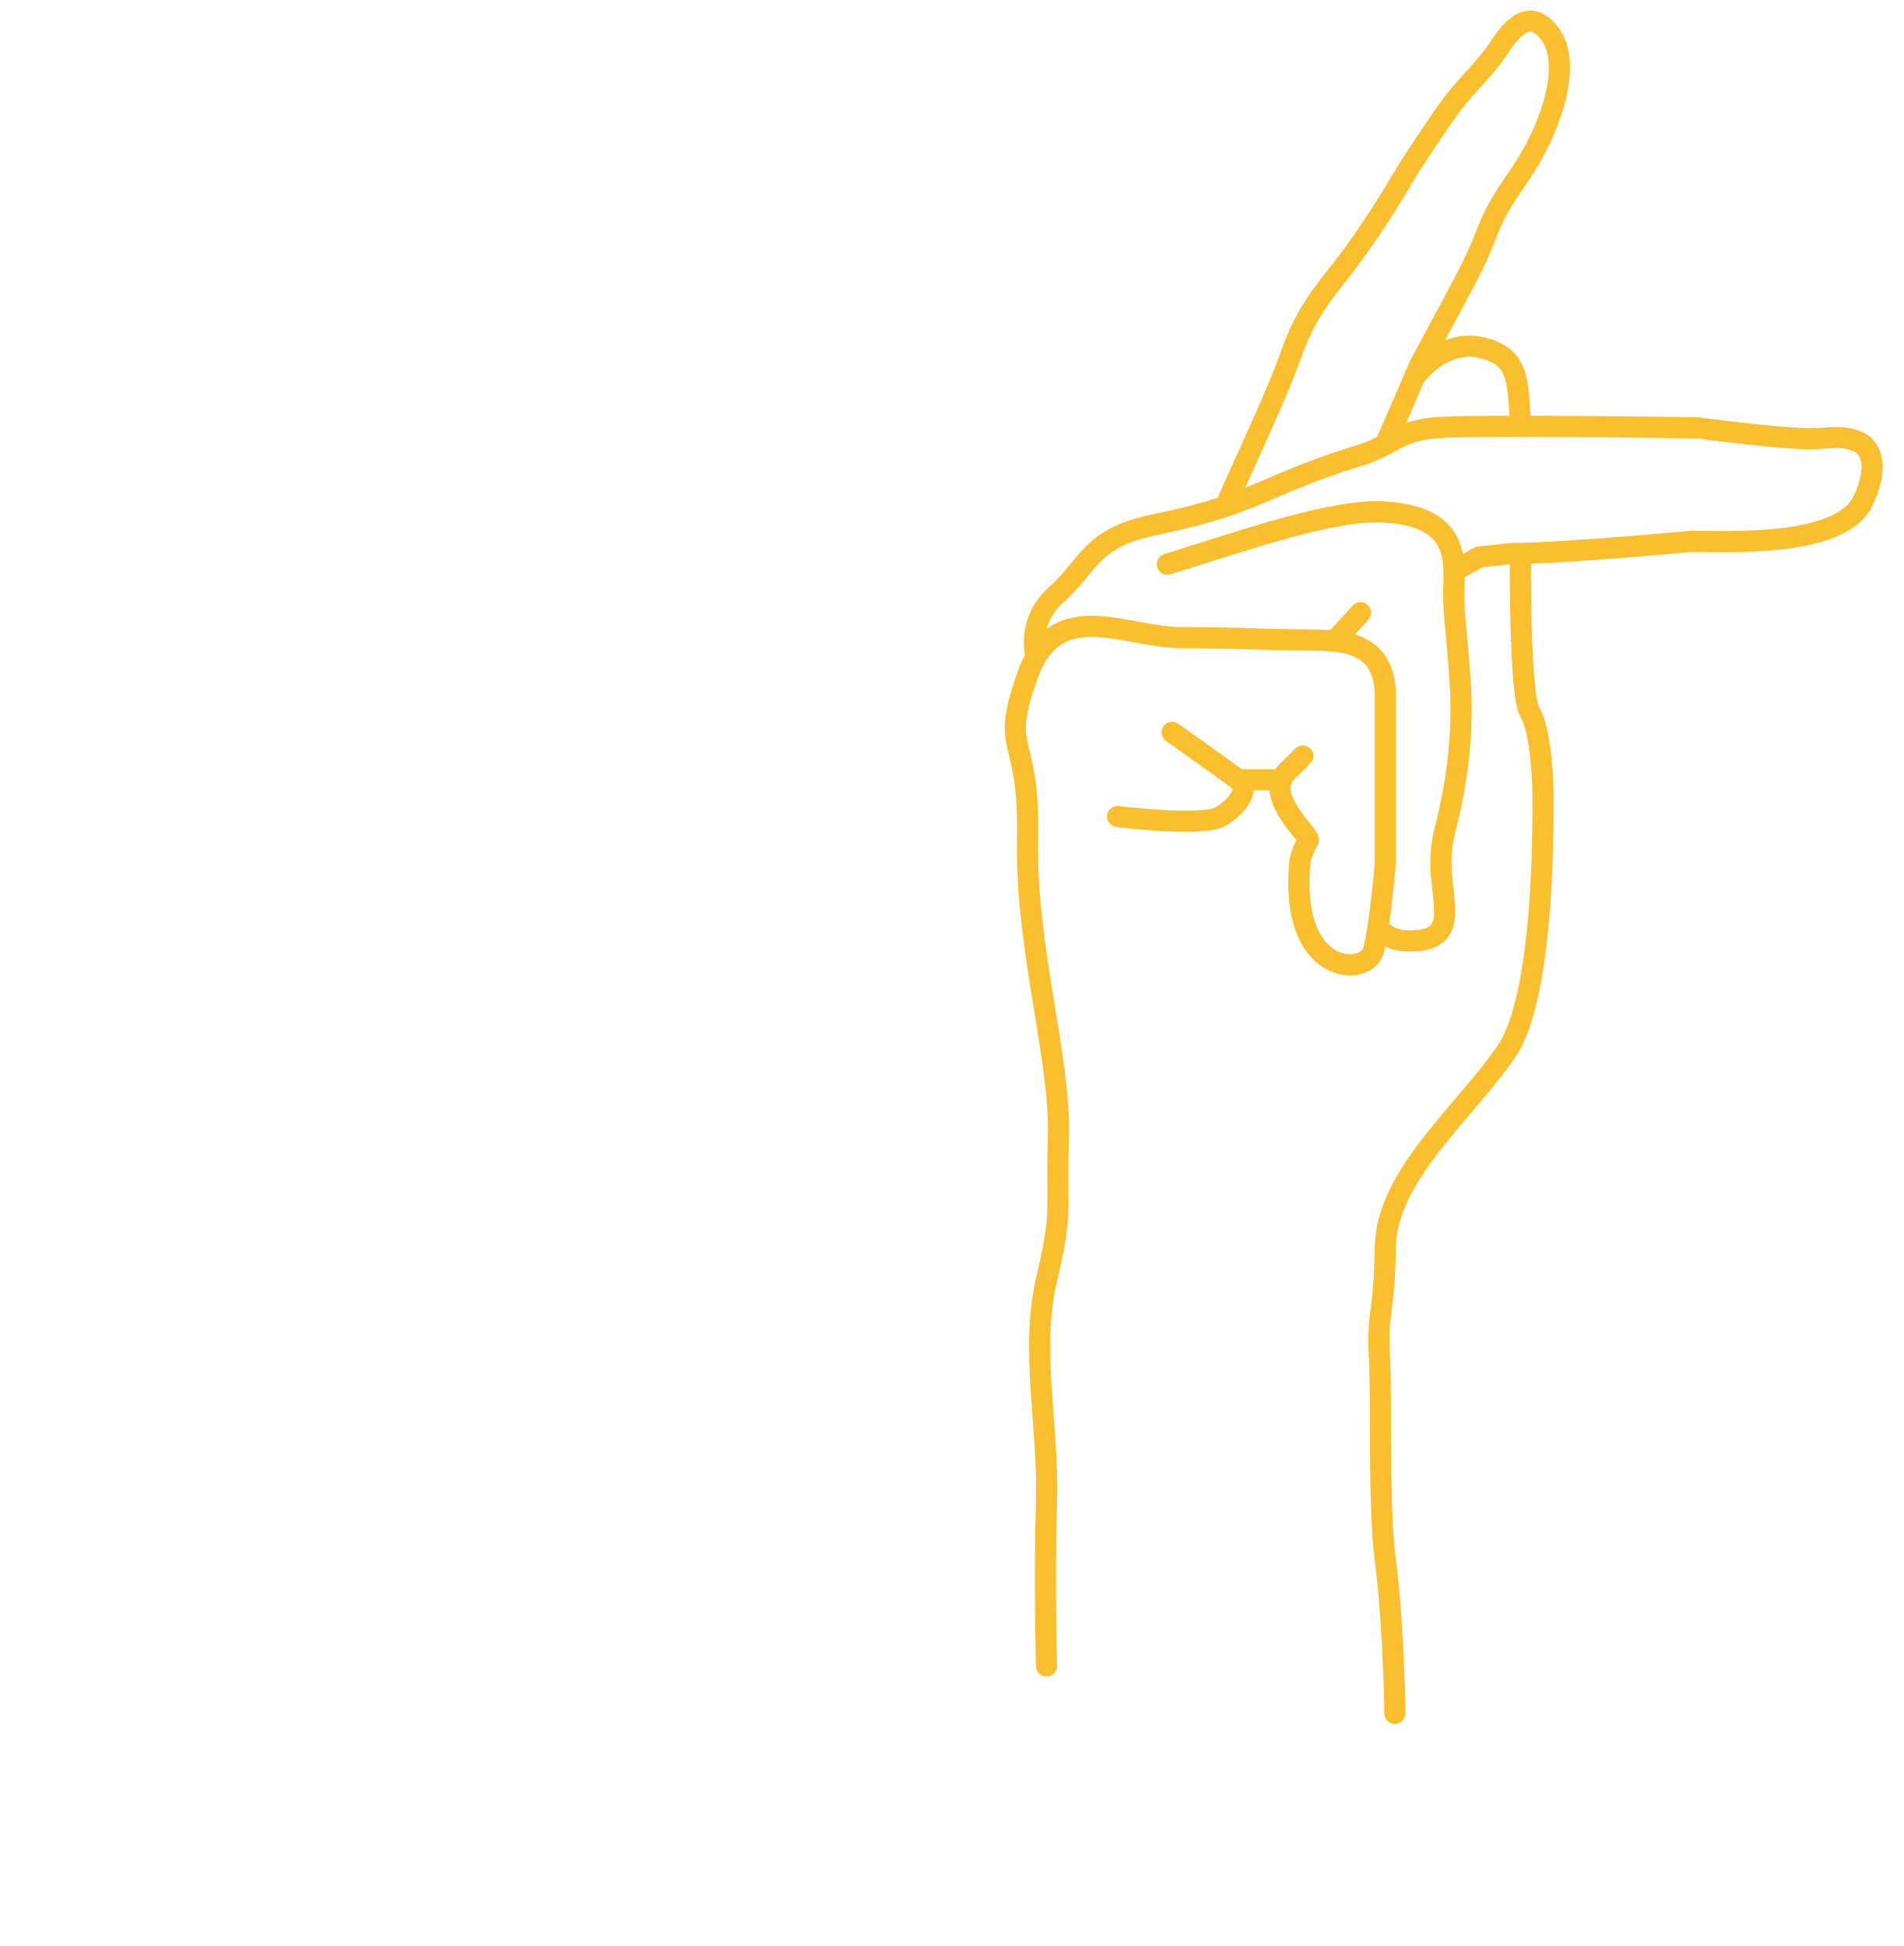
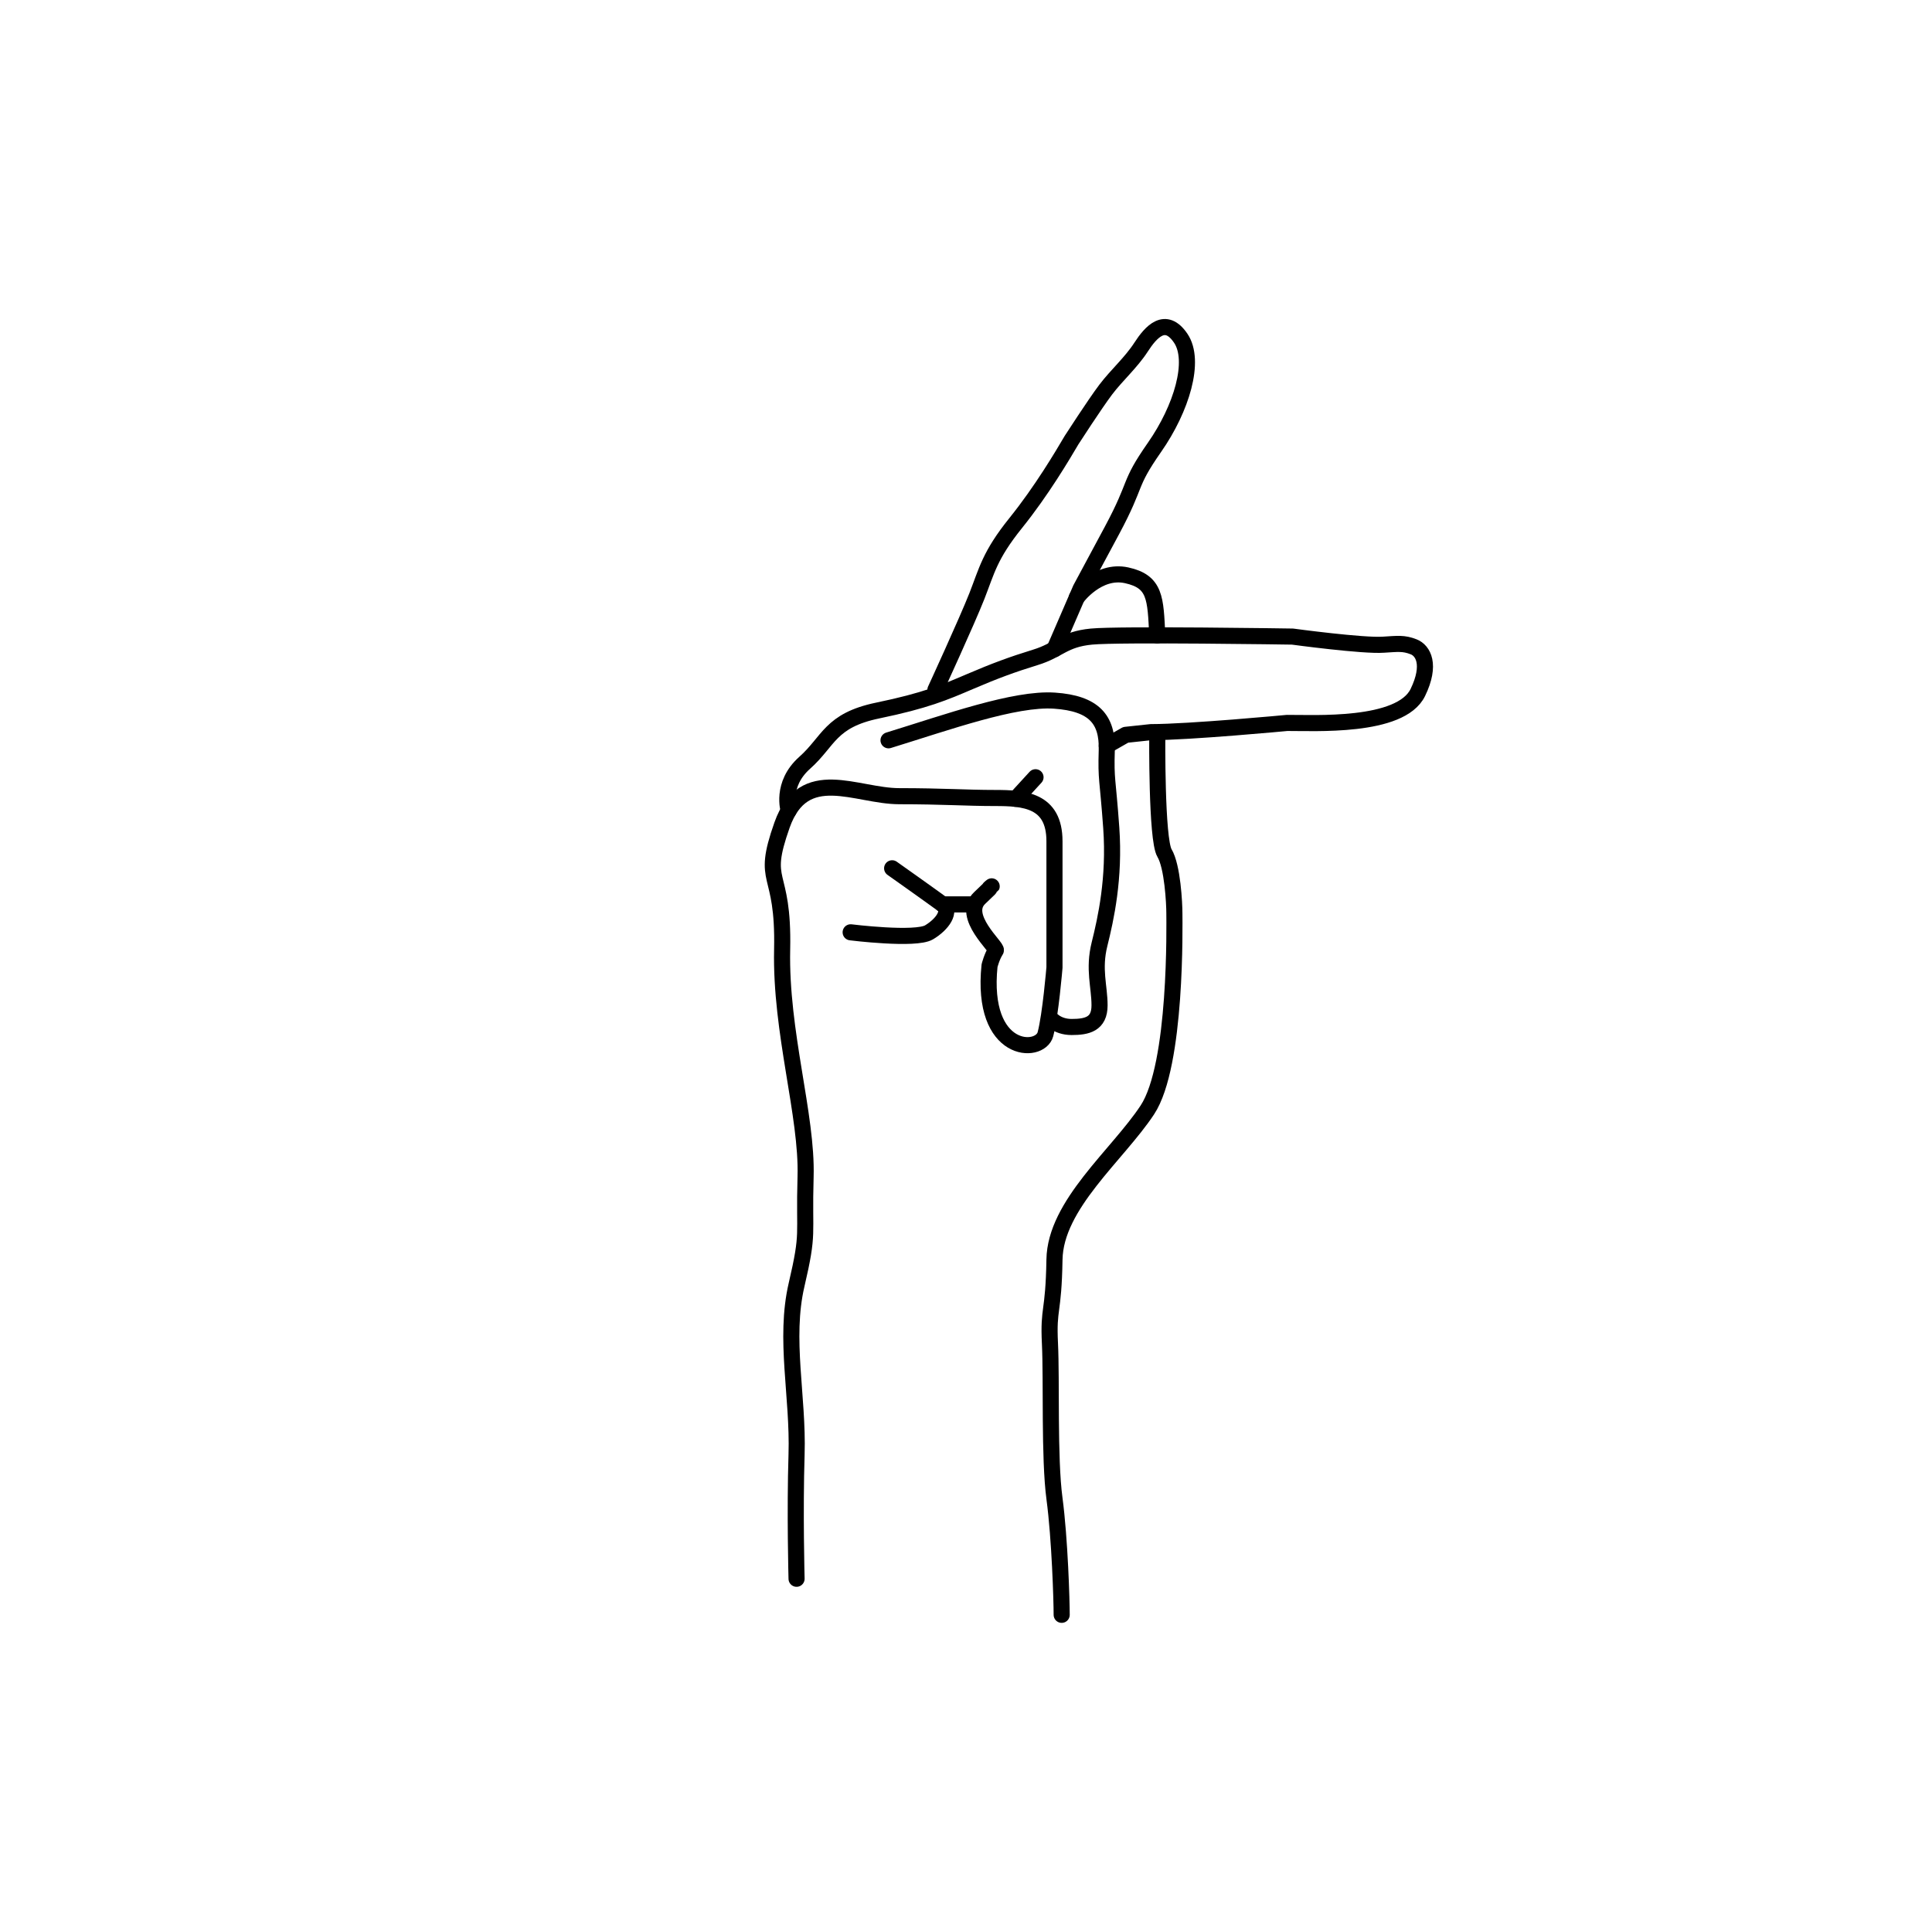
- <svg xmlns="http://www.w3.org/2000/svg" width="90" height="92" viewBox="0 0 90 92" fill="none">
-   <path d="M49.476 78.76C49.476 78.76 49.364 74.615 49.476 71.031C49.588 67.446 48.692 63.861 49.476 60.501C50.26 57.14 49.924 57.588 50.036 53.78C50.148 49.971 48.468 44.818 48.58 39.665C48.692 34.513 47.225 35.745 48.574 31.936C49.924 28.128 53.172 30.144 55.861 30.144C58.549 30.144 60.006 30.256 61.798 30.256C63.59 30.256 65.495 30.368 65.495 32.944C65.495 35.521 65.495 40.786 65.495 40.786C65.495 40.786 65.25 43.739 64.934 44.93C64.598 46.2 60.902 46.163 61.462 40.674C61.462 40.674 61.606 40.099 61.853 39.722C61.976 39.535 59.67 37.594 60.845 36.473C62.022 35.353 61.462 35.857 61.462 35.857" stroke="#F9BF2E" stroke-miterlimit="10" stroke-linecap="round" stroke-linejoin="round" />
-   <path d="M52.836 38.6C52.836 38.6 56.869 39.104 57.708 38.6C58.549 38.097 59.109 37.275 58.549 36.864C57.758 36.284 55.412 34.623 55.412 34.623" stroke="#F9BF2E" stroke-miterlimit="10" stroke-linecap="round" stroke-linejoin="round" />
-   <path d="M58.549 36.865H60.304" stroke="#F9BF2E" stroke-miterlimit="10" stroke-linecap="round" stroke-linejoin="round" />
-   <path d="M65.191 43.887C65.191 43.887 65.606 44.482 66.558 44.482C67.51 44.482 68.295 44.314 68.295 43.138C68.295 41.962 67.902 40.898 68.295 39.329C68.686 37.761 69.246 35.241 69.022 32.105C68.798 28.968 68.686 29.192 68.743 27.288C68.798 25.383 67.959 24.375 65.494 24.208C63.03 24.04 58.829 25.552 55.188 26.672" stroke="#F9BF2E" stroke-miterlimit="10" stroke-linecap="round" stroke-linejoin="round" />
-   <path d="M63.088 30.309L64.318 28.967" stroke="#F9BF2E" stroke-miterlimit="10" stroke-linecap="round" stroke-linejoin="round" />
-   <path d="M48.988 31.034C48.988 31.034 48.467 29.415 49.979 28.071C51.492 26.727 51.547 25.438 54.516 24.822C57.484 24.207 58.661 23.702 60.229 23.03C61.797 22.358 62.861 21.965 64.317 21.517C65.774 21.069 66.054 20.397 67.79 20.229C69.527 20.06 80.281 20.229 80.281 20.229C80.281 20.229 84.689 20.827 85.937 20.732C86.817 20.679 87.181 20.619 87.806 20.865C88.39 21.094 88.905 21.965 88.065 23.7C86.996 25.91 81.568 25.581 79.944 25.593C79.944 25.593 73.895 26.165 71.487 26.165L69.918 26.333L68.743 27.005" stroke="#F9BF2E" stroke-miterlimit="10" stroke-linecap="round" stroke-linejoin="round" />
-   <path d="M58.101 23.535C58.101 23.535 60.06 19.278 60.677 17.71C61.293 16.141 61.467 15.19 63.089 13.173C64.71 11.157 65.998 8.972 66.558 8.021C66.558 8.021 68.003 5.78 68.68 4.884C69.359 3.988 70.255 3.204 70.871 2.251C71.486 1.299 72.382 0.29 73.335 1.691C74.287 3.092 73.391 6.06 71.71 8.469C70.03 10.877 70.692 10.597 69.073 13.621C67.454 16.646 67.118 17.262 67.118 17.262L65.494 21.015" stroke="#F9BF2E" stroke-miterlimit="10" stroke-linecap="round" stroke-linejoin="round" />
-   <path d="M66.882 17.808C66.882 17.808 68.183 16.029 69.975 16.421C71.768 16.813 71.768 17.84 71.88 20.155" stroke="#F9BF2E" stroke-miterlimit="10" stroke-linecap="round" stroke-linejoin="round" />
-   <path d="M71.88 26.335C71.88 26.335 71.823 32.832 72.328 33.673C72.831 34.513 72.943 36.809 72.943 37.426C72.943 38.042 73.112 46.835 71.263 49.636C69.415 52.436 65.55 55.516 65.495 58.933C65.438 62.349 65.102 61.846 65.214 64.142C65.326 66.438 65.159 71.255 65.495 73.775C65.831 76.295 65.943 80.16 65.943 81" stroke="#F9BF2E" stroke-miterlimit="10" stroke-linecap="round" stroke-linejoin="round" />
-   <path d="M23.75 67.594L20.703 70.875V79H14.844V50.562H20.703V63.453L23.281 59.918L30.527 50.562H37.734L27.637 63.199L38.027 79H31.055L23.75 67.594Z" fill="url(#paint0_diamond)" />
+ <svg xmlns="http://www.w3.org/2000/svg" width="88" height="87" viewBox="0 0 120 80" fill="none">
+   <path d="M49.476 78.76C49.476 78.76 49.364 74.615 49.476 71.031C49.588 67.446 48.692 63.861 49.476 60.501C50.26 57.14 49.924 57.588 50.036 53.78C50.148 49.971 48.468 44.818 48.58 39.665C48.692 34.513 47.225 35.745 48.574 31.936C49.924 28.128 53.172 30.144 55.861 30.144C58.549 30.144 60.006 30.256 61.798 30.256C63.59 30.256 65.495 30.368 65.495 32.944C65.495 35.521 65.495 40.786 65.495 40.786C65.495 40.786 65.25 43.739 64.934 44.93C64.598 46.2 60.902 46.163 61.462 40.674C61.462 40.674 61.606 40.099 61.853 39.722C61.976 39.535 59.67 37.594 60.845 36.473C62.022 35.353 61.462 35.857 61.462 35.857" stroke="#000000" stroke-miterlimit="10" stroke-linecap="round" stroke-linejoin="round" />
+   <path d="M52.836 38.6C52.836 38.6 56.869 39.104 57.708 38.6C58.549 38.097 59.109 37.275 58.549 36.864C57.758 36.284 55.412 34.623 55.412 34.623" stroke="#000000" stroke-miterlimit="10" stroke-linecap="round" stroke-linejoin="round" />
+   <path d="M58.549 36.865H60.304" stroke="#000000" stroke-miterlimit="10" stroke-linecap="round" stroke-linejoin="round" />
+   <path d="M65.191 43.887C65.191 43.887 65.606 44.482 66.558 44.482C67.51 44.482 68.295 44.314 68.295 43.138C68.295 41.962 67.902 40.898 68.295 39.329C68.686 37.761 69.246 35.241 69.022 32.105C68.798 28.968 68.686 29.192 68.743 27.288C68.798 25.383 67.959 24.375 65.494 24.208C63.03 24.04 58.829 25.552 55.188 26.672" stroke="#000000" stroke-miterlimit="10" stroke-linecap="round" stroke-linejoin="round" />
+   <path d="M63.088 30.309L64.318 28.967" stroke="#000000" stroke-miterlimit="10" stroke-linecap="round" stroke-linejoin="round" />
+   <path d="M48.988 31.034C48.988 31.034 48.467 29.415 49.979 28.071C51.492 26.727 51.547 25.438 54.516 24.822C57.484 24.207 58.661 23.702 60.229 23.03C61.797 22.358 62.861 21.965 64.317 21.517C65.774 21.069 66.054 20.397 67.79 20.229C69.527 20.06 80.281 20.229 80.281 20.229C80.281 20.229 84.689 20.827 85.937 20.732C86.817 20.679 87.181 20.619 87.806 20.865C88.39 21.094 88.905 21.965 88.065 23.7C86.996 25.91 81.568 25.581 79.944 25.593C79.944 25.593 73.895 26.165 71.487 26.165L69.918 26.333L68.743 27.005" stroke="#000000" stroke-miterlimit="10" stroke-linecap="round" stroke-linejoin="round" />
+   <path d="M58.101 23.535C58.101 23.535 60.06 19.278 60.677 17.71C61.293 16.141 61.467 15.19 63.089 13.173C64.71 11.157 65.998 8.972 66.558 8.021C66.558 8.021 68.003 5.78 68.68 4.884C69.359 3.988 70.255 3.204 70.871 2.251C71.486 1.299 72.382 0.29 73.335 1.691C74.287 3.092 73.391 6.06 71.71 8.469C70.03 10.877 70.692 10.597 69.073 13.621C67.454 16.646 67.118 17.262 67.118 17.262L65.494 21.015" stroke="#000000" stroke-miterlimit="10" stroke-linecap="round" stroke-linejoin="round" />
+   <path d="M66.882 17.808C66.882 17.808 68.183 16.029 69.975 16.421C71.768 16.813 71.768 17.84 71.88 20.155" stroke="#000000" stroke-miterlimit="10" stroke-linecap="round" stroke-linejoin="round" />
+   <path d="M71.88 26.335C71.88 26.335 71.823 32.832 72.328 33.673C72.831 34.513 72.943 36.809 72.943 37.426C72.943 38.042 73.112 46.835 71.263 49.636C69.415 52.436 65.55 55.516 65.495 58.933C65.438 62.349 65.102 61.846 65.214 64.142C65.326 66.438 65.159 71.255 65.495 73.775C65.831 76.295 65.943 80.16 65.943 81" stroke="#000000" stroke-miterlimit="10" stroke-linecap="round" stroke-linejoin="round" />
</svg>
